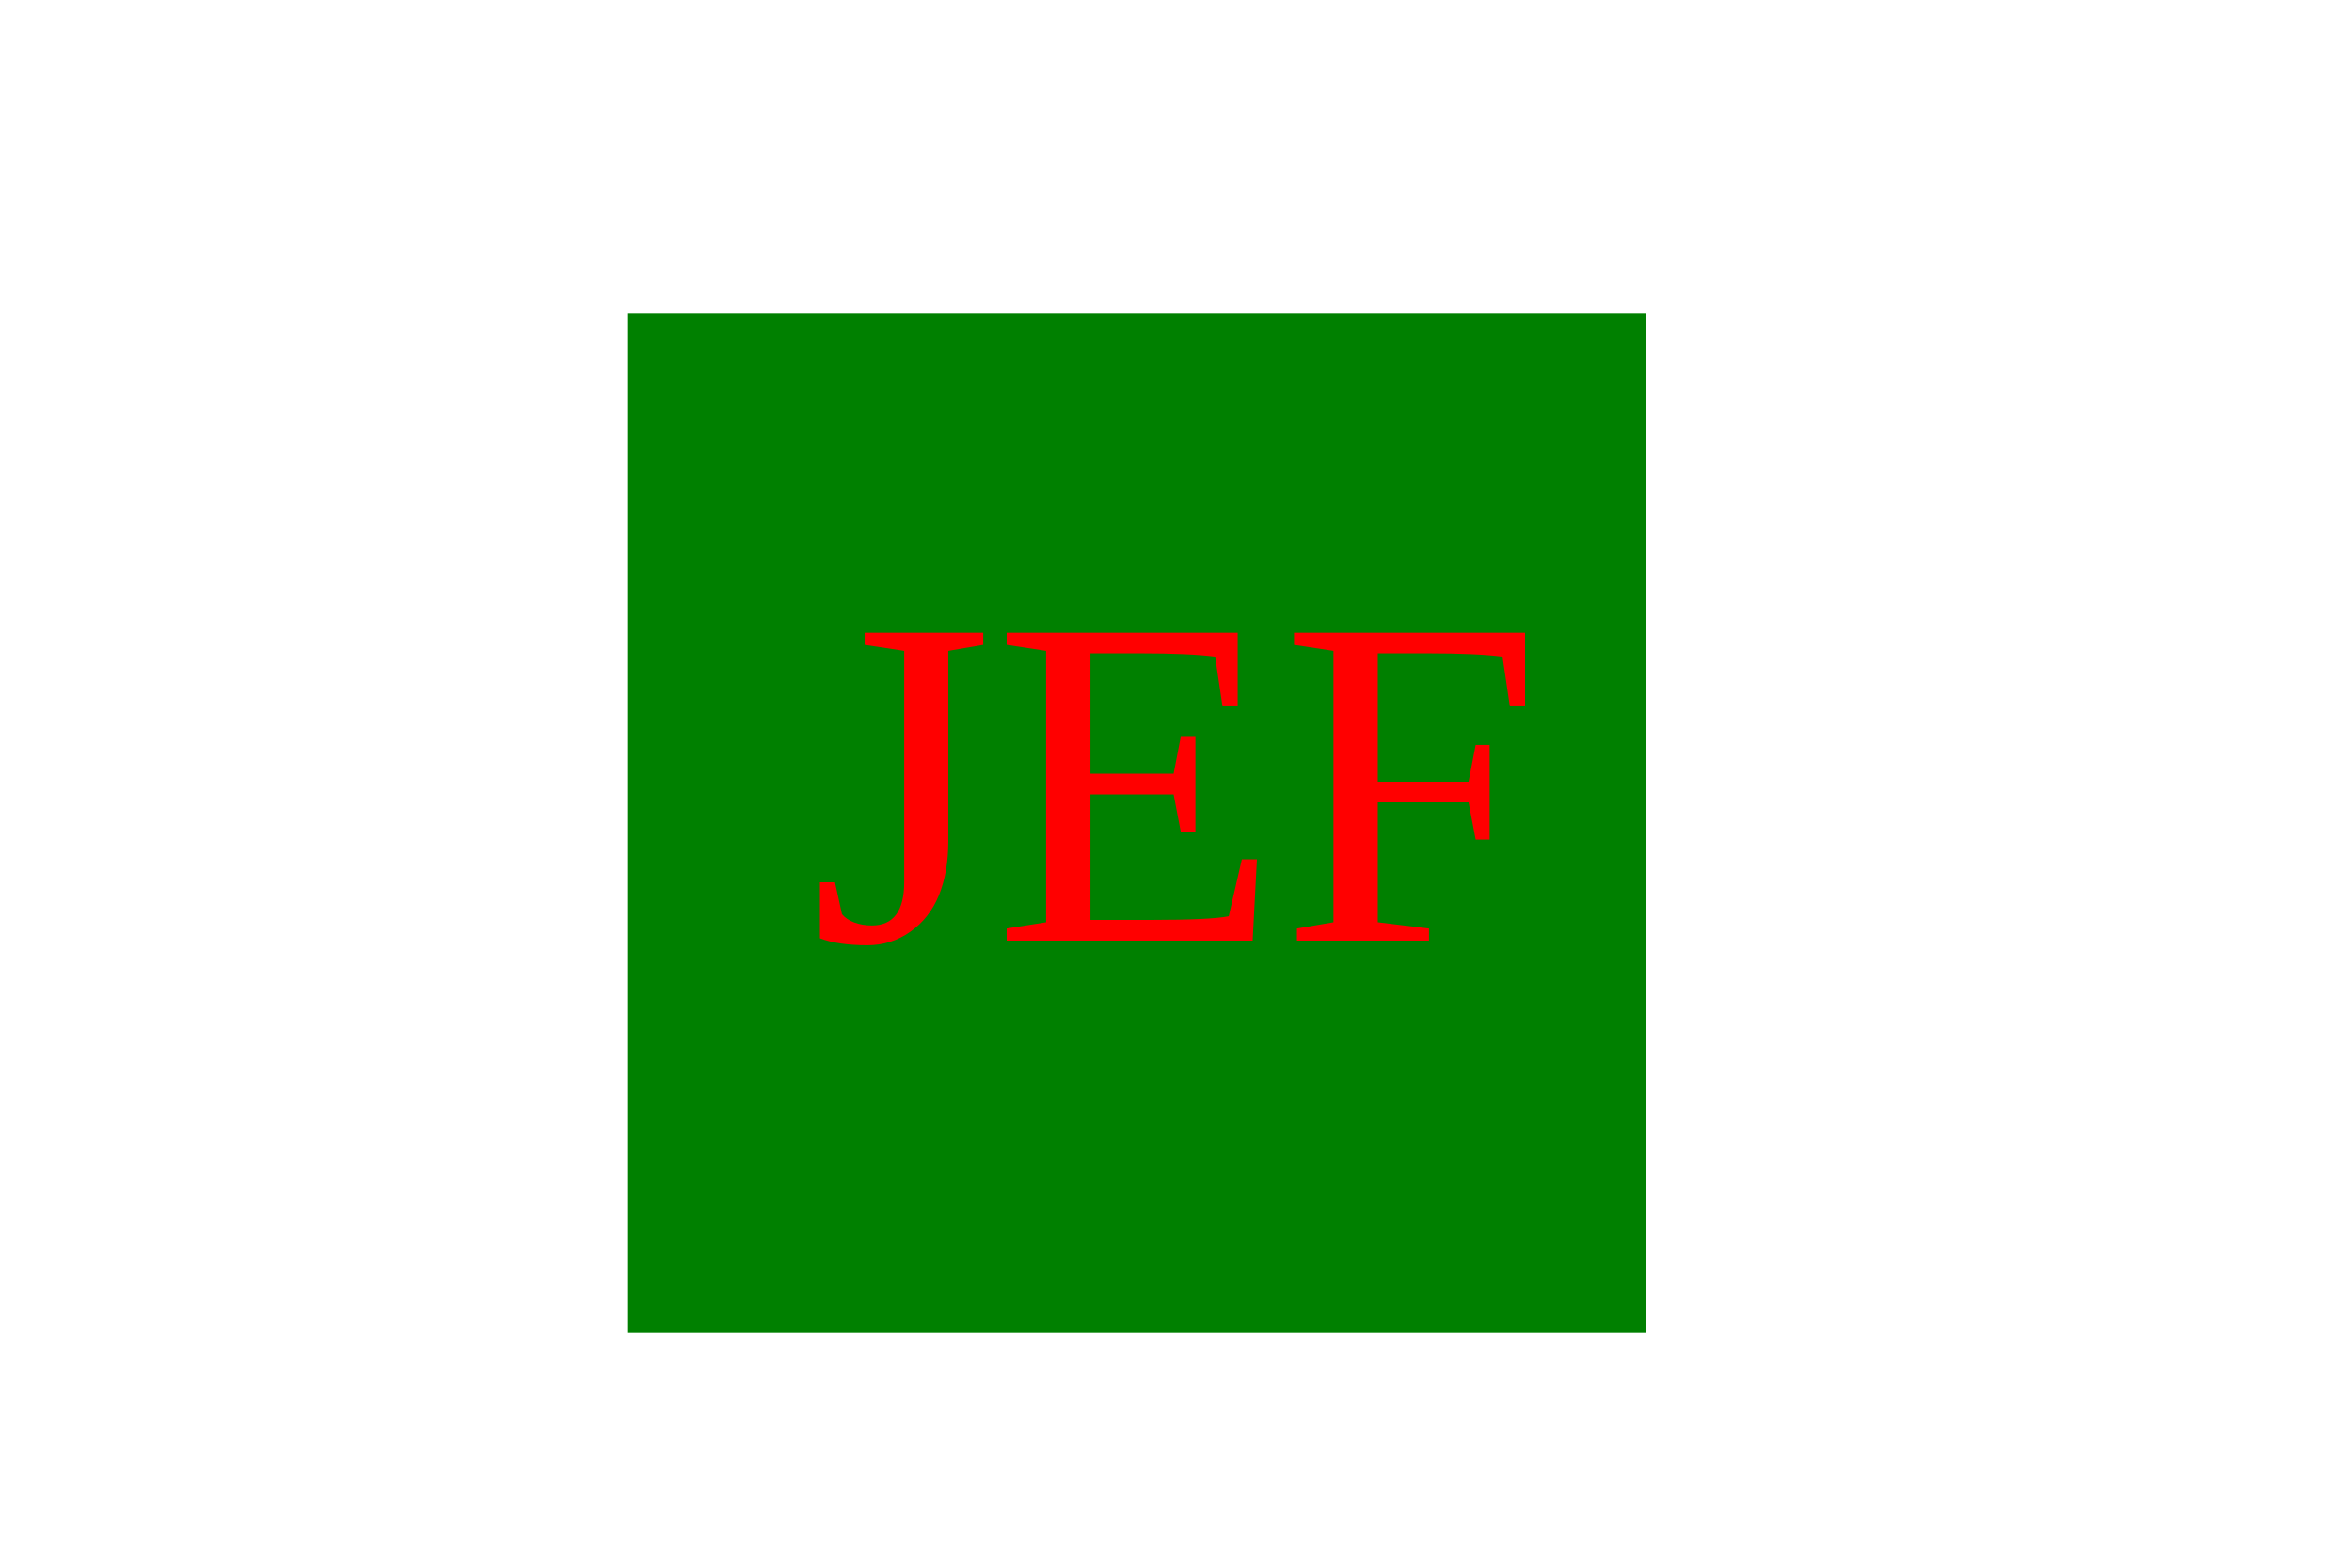
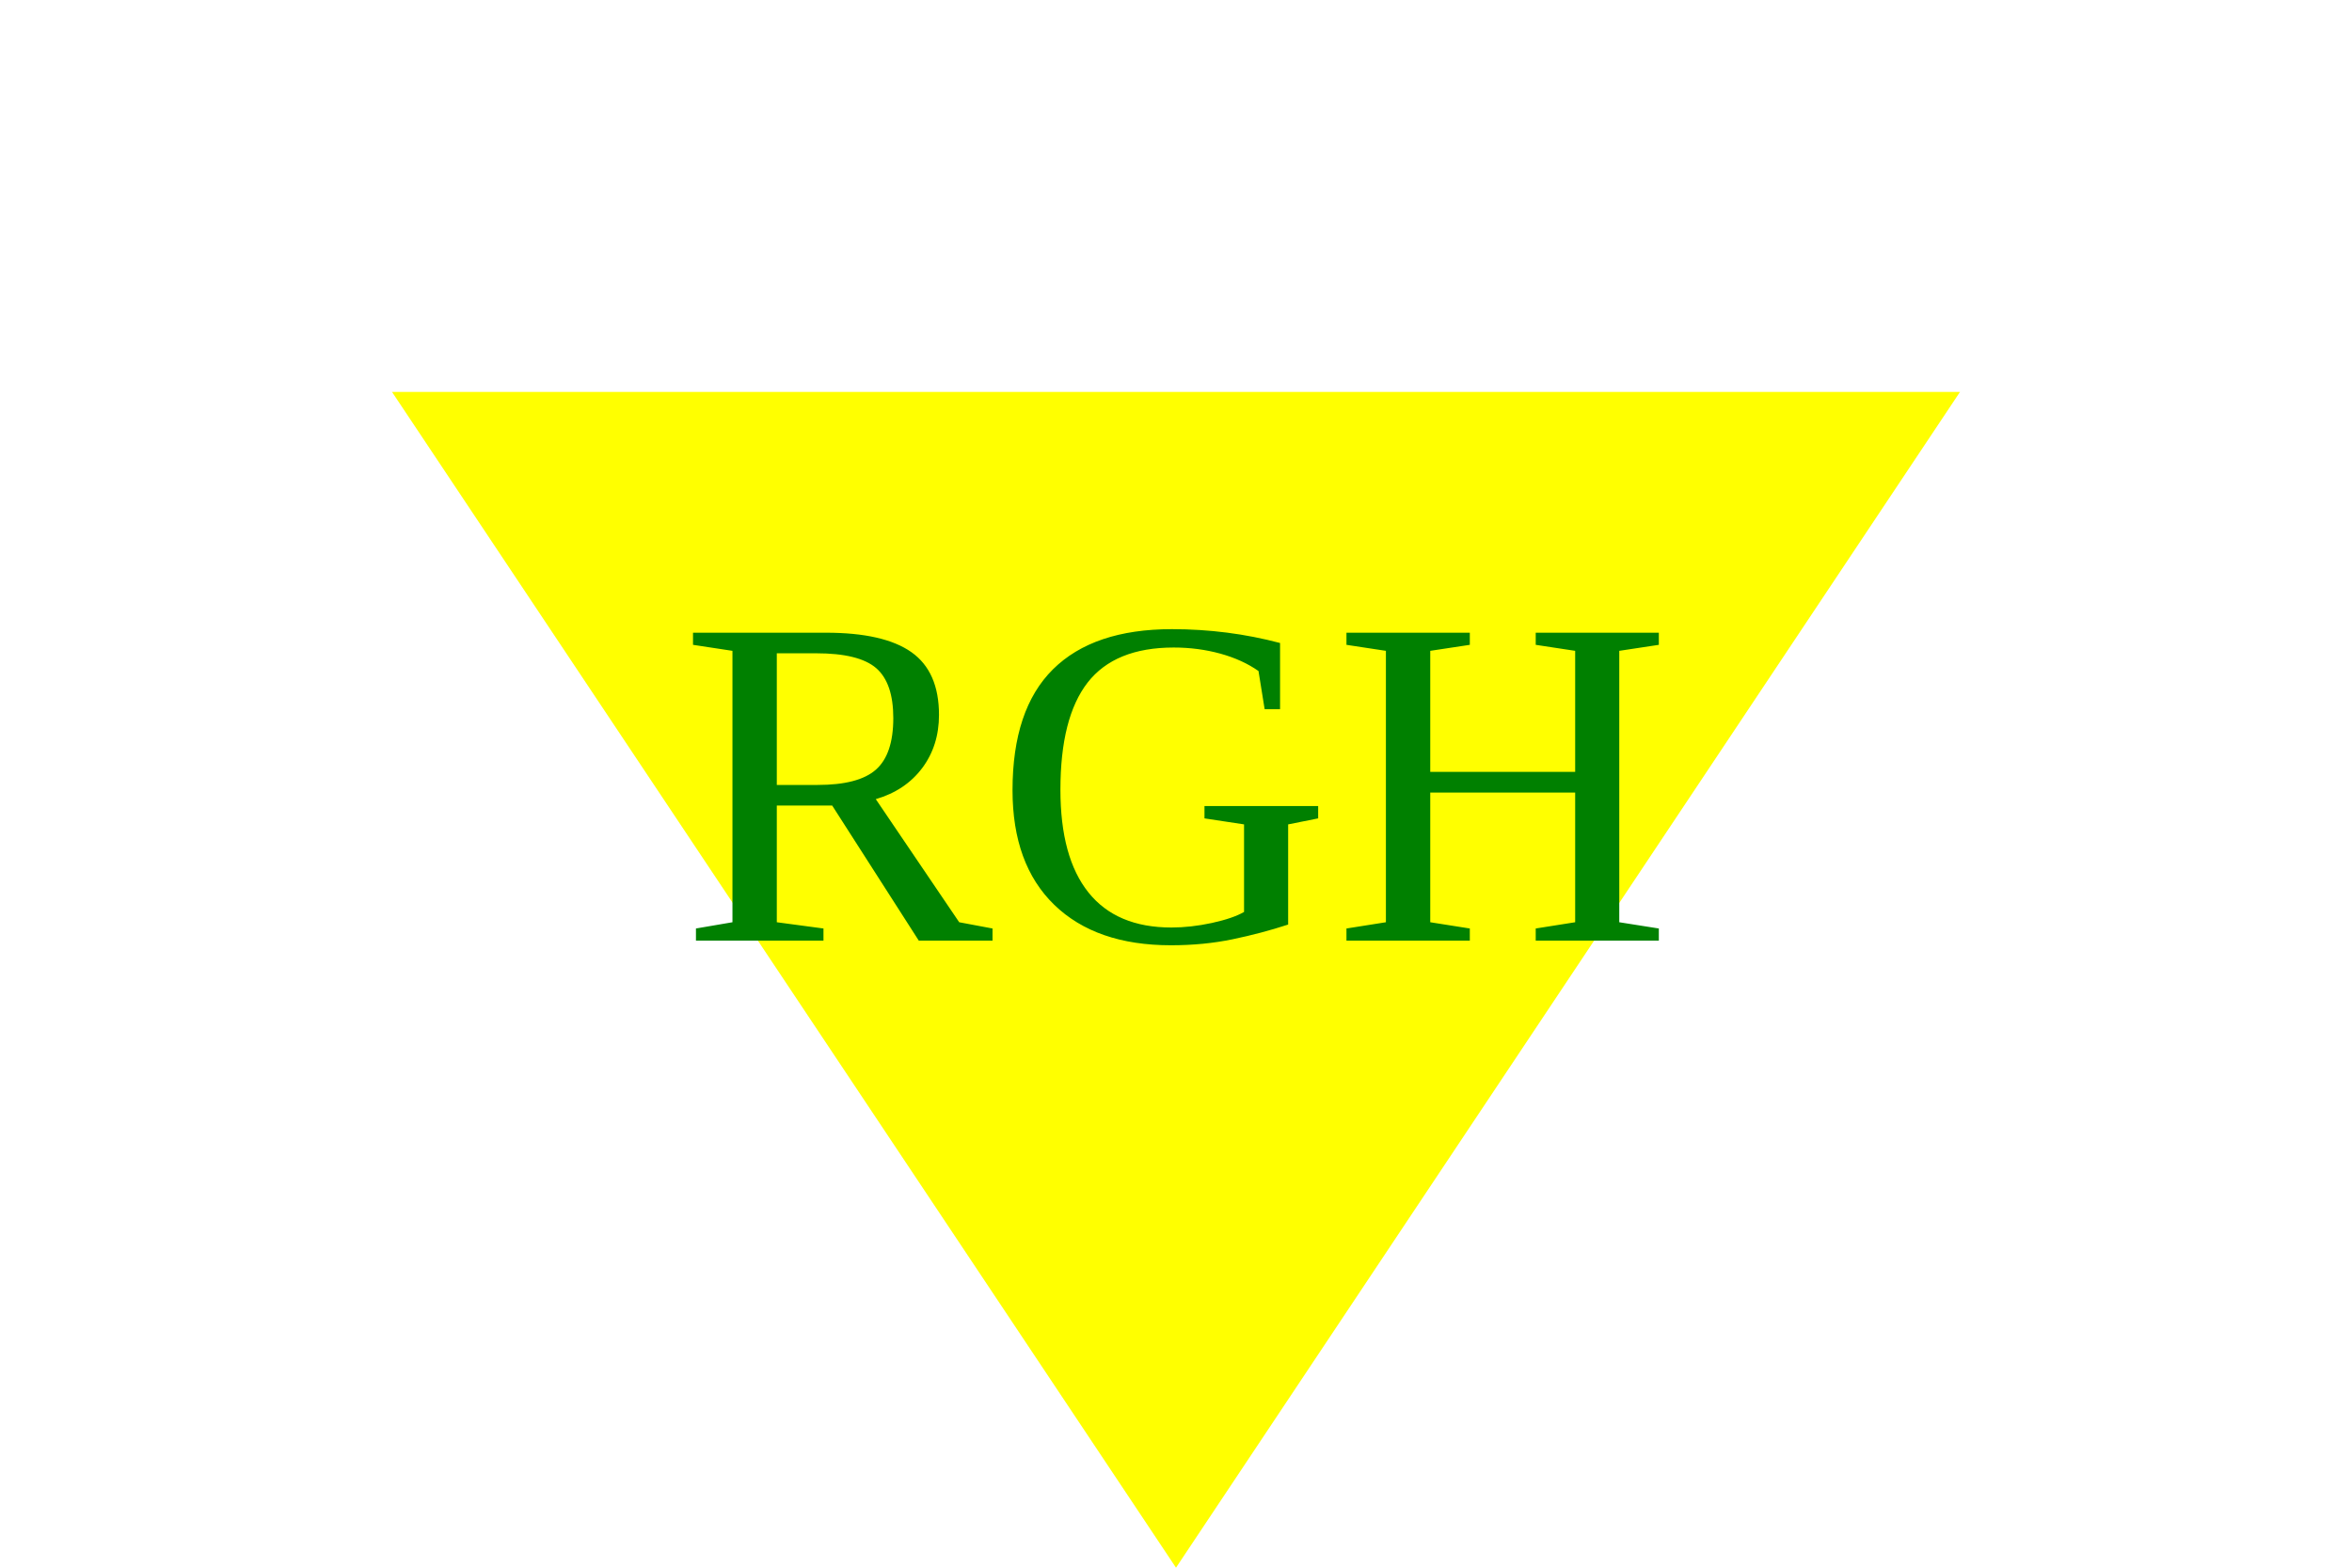
<svg xmlns="http://www.w3.org/2000/svg" version="1.1" width="300" height="200">
-   <rect x="80" y="40" width="130" height="130" fill="green" />
-   <text x="150" y="120" font-size="60" text-anchor="middle" fill="red">JEF</text>
+   <polygon points="50, 50 250, 50 150, 200" fill="yellow" />
+   <text x="150" y="120" font-size="60" text-anchor="middle" fill="green">RGH</text>
</svg>
